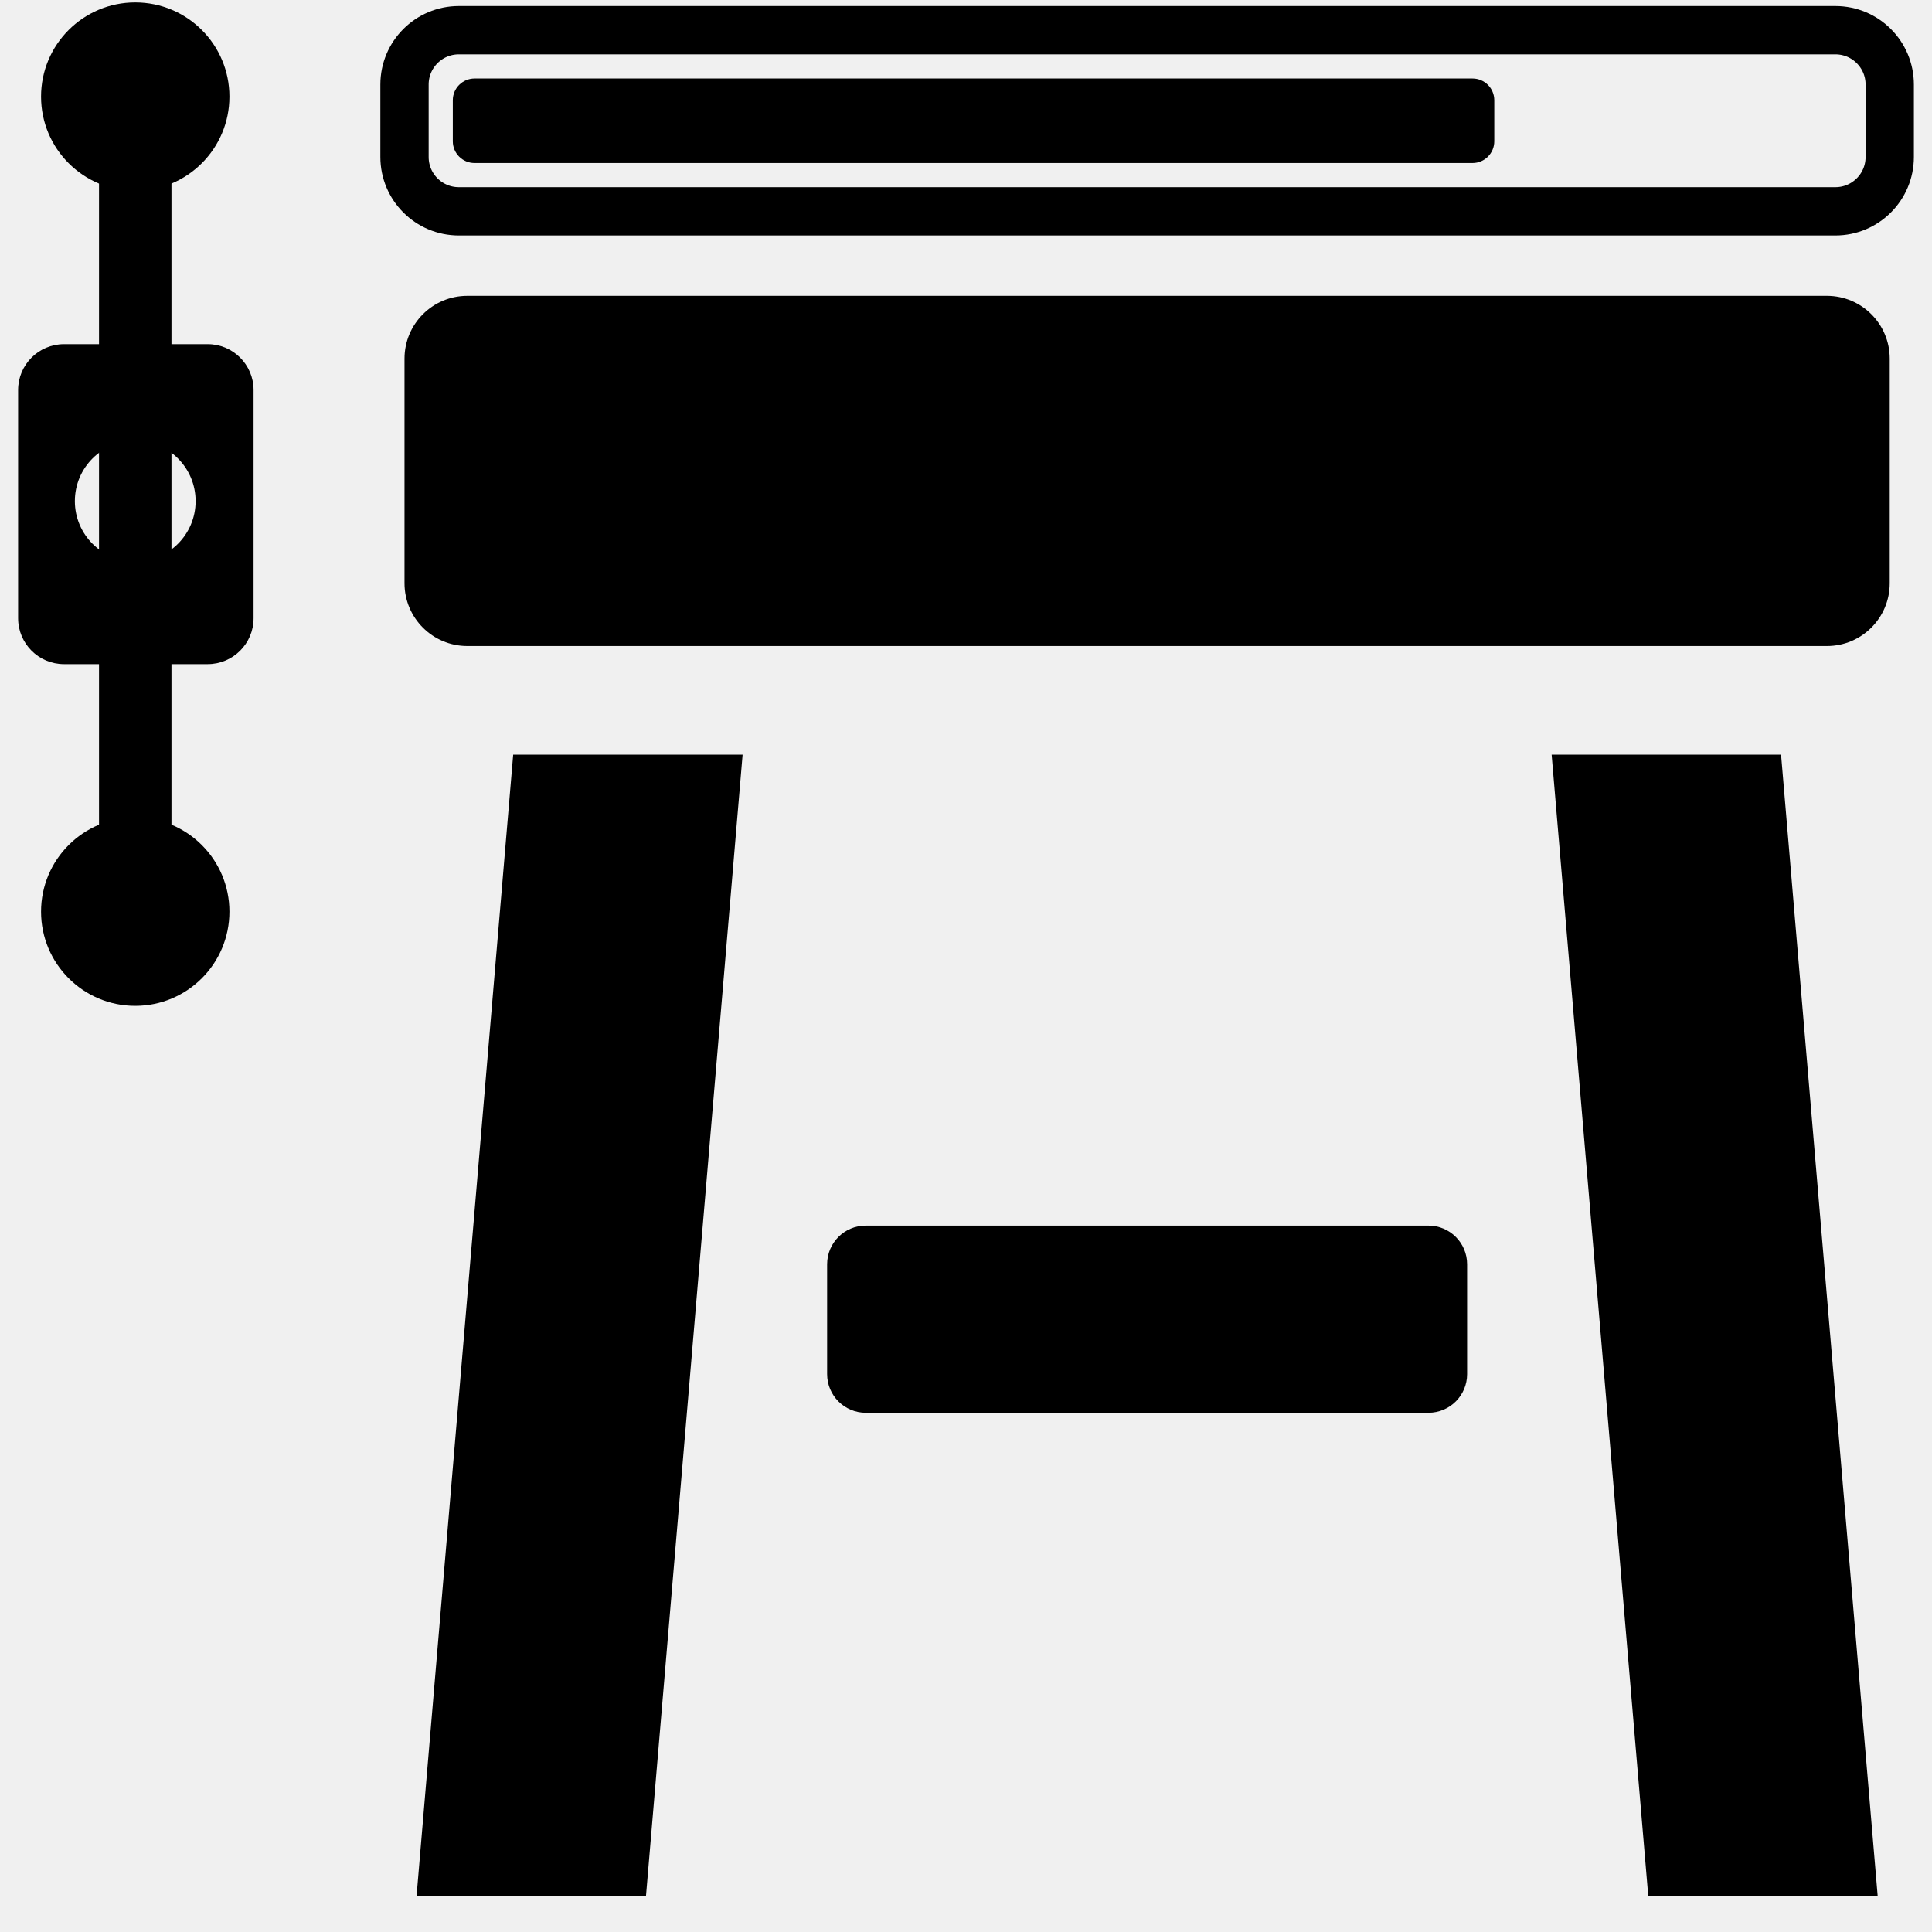
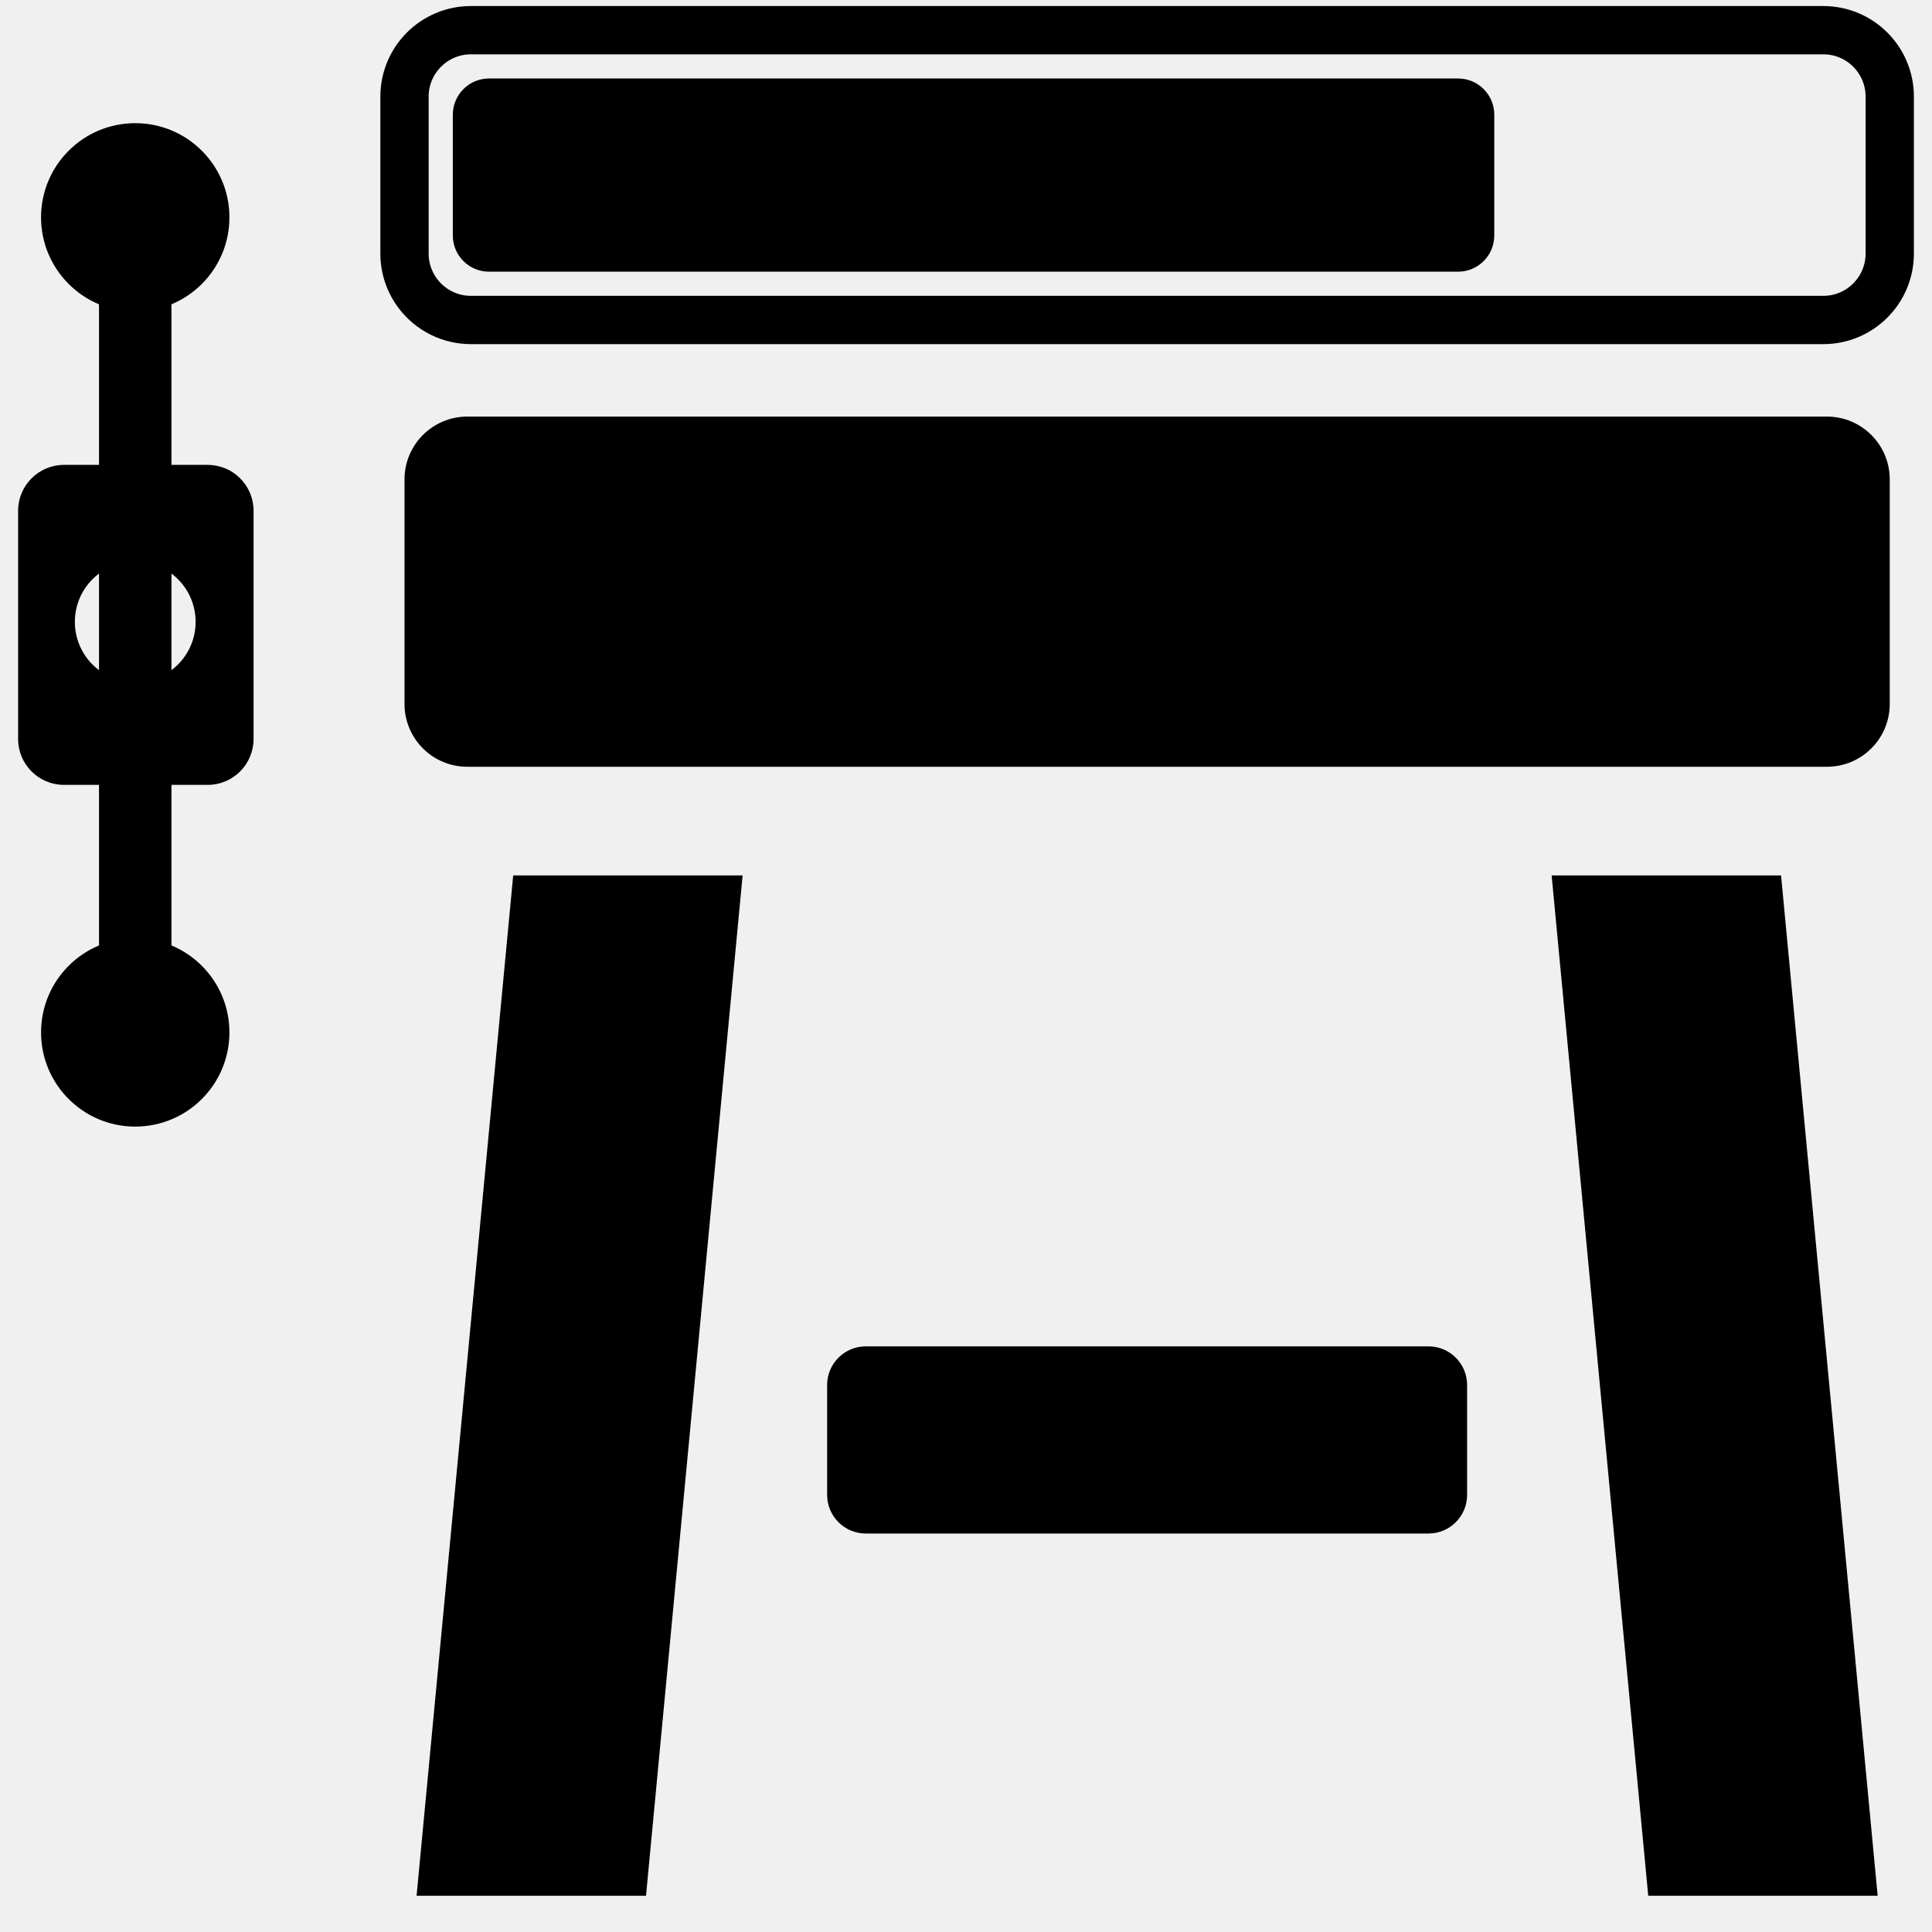
<svg xmlns="http://www.w3.org/2000/svg" viewBox="0 0 16 16">
  <defs>
    <mask id="vise">
      <rect width="16" height="16" fill="#fff" />
-       <circle cx="1.12" cy="4.15" r="0.5" fill="#000" />
+       <circle cx="1.12" cy="5.15" r="0.5" fill="#000" />
    </mask>
  </defs>
  <g fill="#000">
-     <rect x="3.35" y="0.25" width="12.3" height="1.5" rx="0.45" fill="none" stroke="#000" stroke-width="0.4" />
-     <rect x="3.75" y="0.65" width="8.625" height="0.7" rx="0.18" />
-     <rect x="0.15" y="2.85" width="1.95" height="2.65" rx="0.38" mask="url(#vise)" />
-     <rect x="0.82" y="0.65" width="0.6" height="7.05" rx="0.3" />
-     <circle cx="1.12" cy="0.8" r="0.78" />
-     <circle cx="1.12" cy="7.55" r="0.78" />
-     <rect x="3.35" y="2.45" width="12.3" height="2.9" rx="0.52" />
-     <path d="M4.25 6.25h1.9l-0.8 9.45h-1.9z" />
-     <path d="M12.85 6.25h1.9l0.8 9.45h-1.9z" />
-     <rect x="6.85" y="10.15" width="5.3" height="1.55" rx="0.32" />
+     <rect x="3.35" y="0.25" width="12.3" height="2.4" rx="0.55" fill="none" stroke="#000" stroke-width="0.4" />
+     <rect x="3.75" y="0.65" width="8.625" height="1.6" rx="0.3" />
+     <rect x="0.15" y="3.85" width="1.95" height="2.65" rx="0.38" mask="url(#vise)" />
+     <rect x="0.82" y="1.65" width="0.6" height="7.05" rx="0.3" />
+     <circle cx="1.12" cy="1.8" r="0.78" />
+     <circle cx="1.12" cy="8.55" r="0.78" />
+     <rect x="3.35" y="3.45" width="12.3" height="2.9" rx="0.52" />
+     <path d="M4.25 7.25h1.9l-0.8 8.45h-1.9z" />
+     <path d="M12.85 7.25h1.9l0.8 8.45h-1.9z" />
+     <rect x="6.85" y="11.15" width="5.3" height="1.55" rx="0.32" />
  </g>
</svg>
